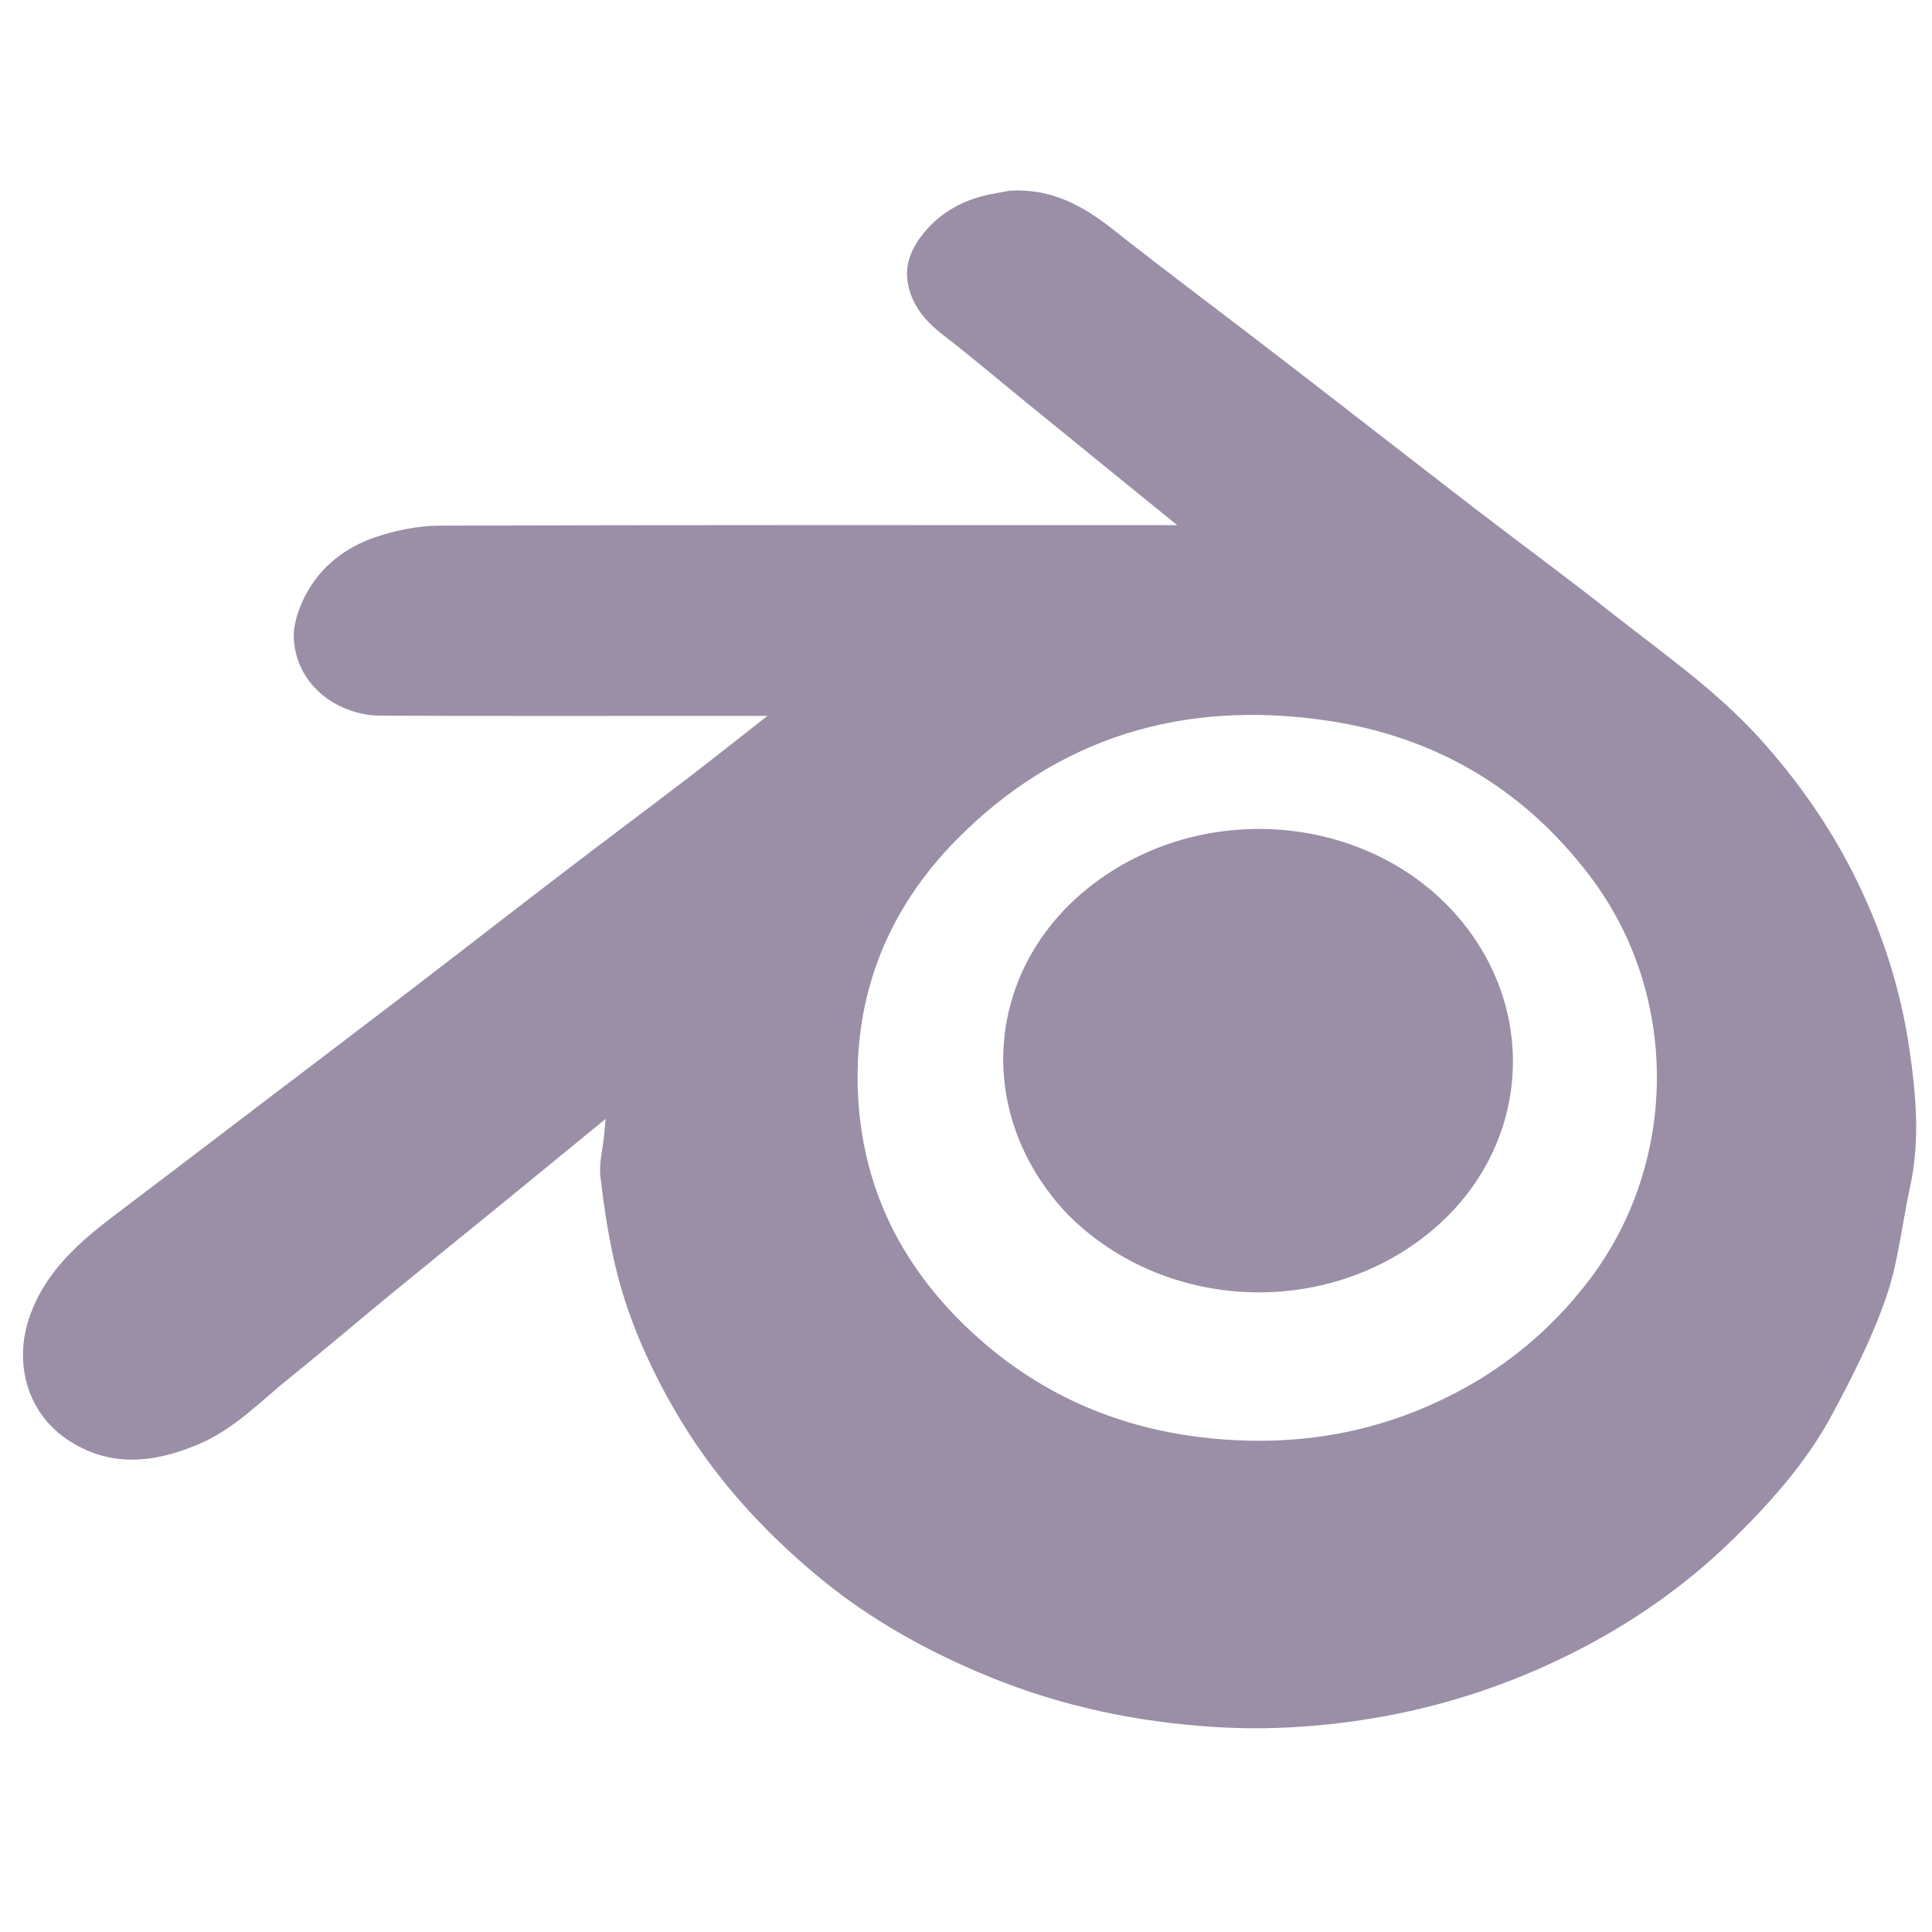
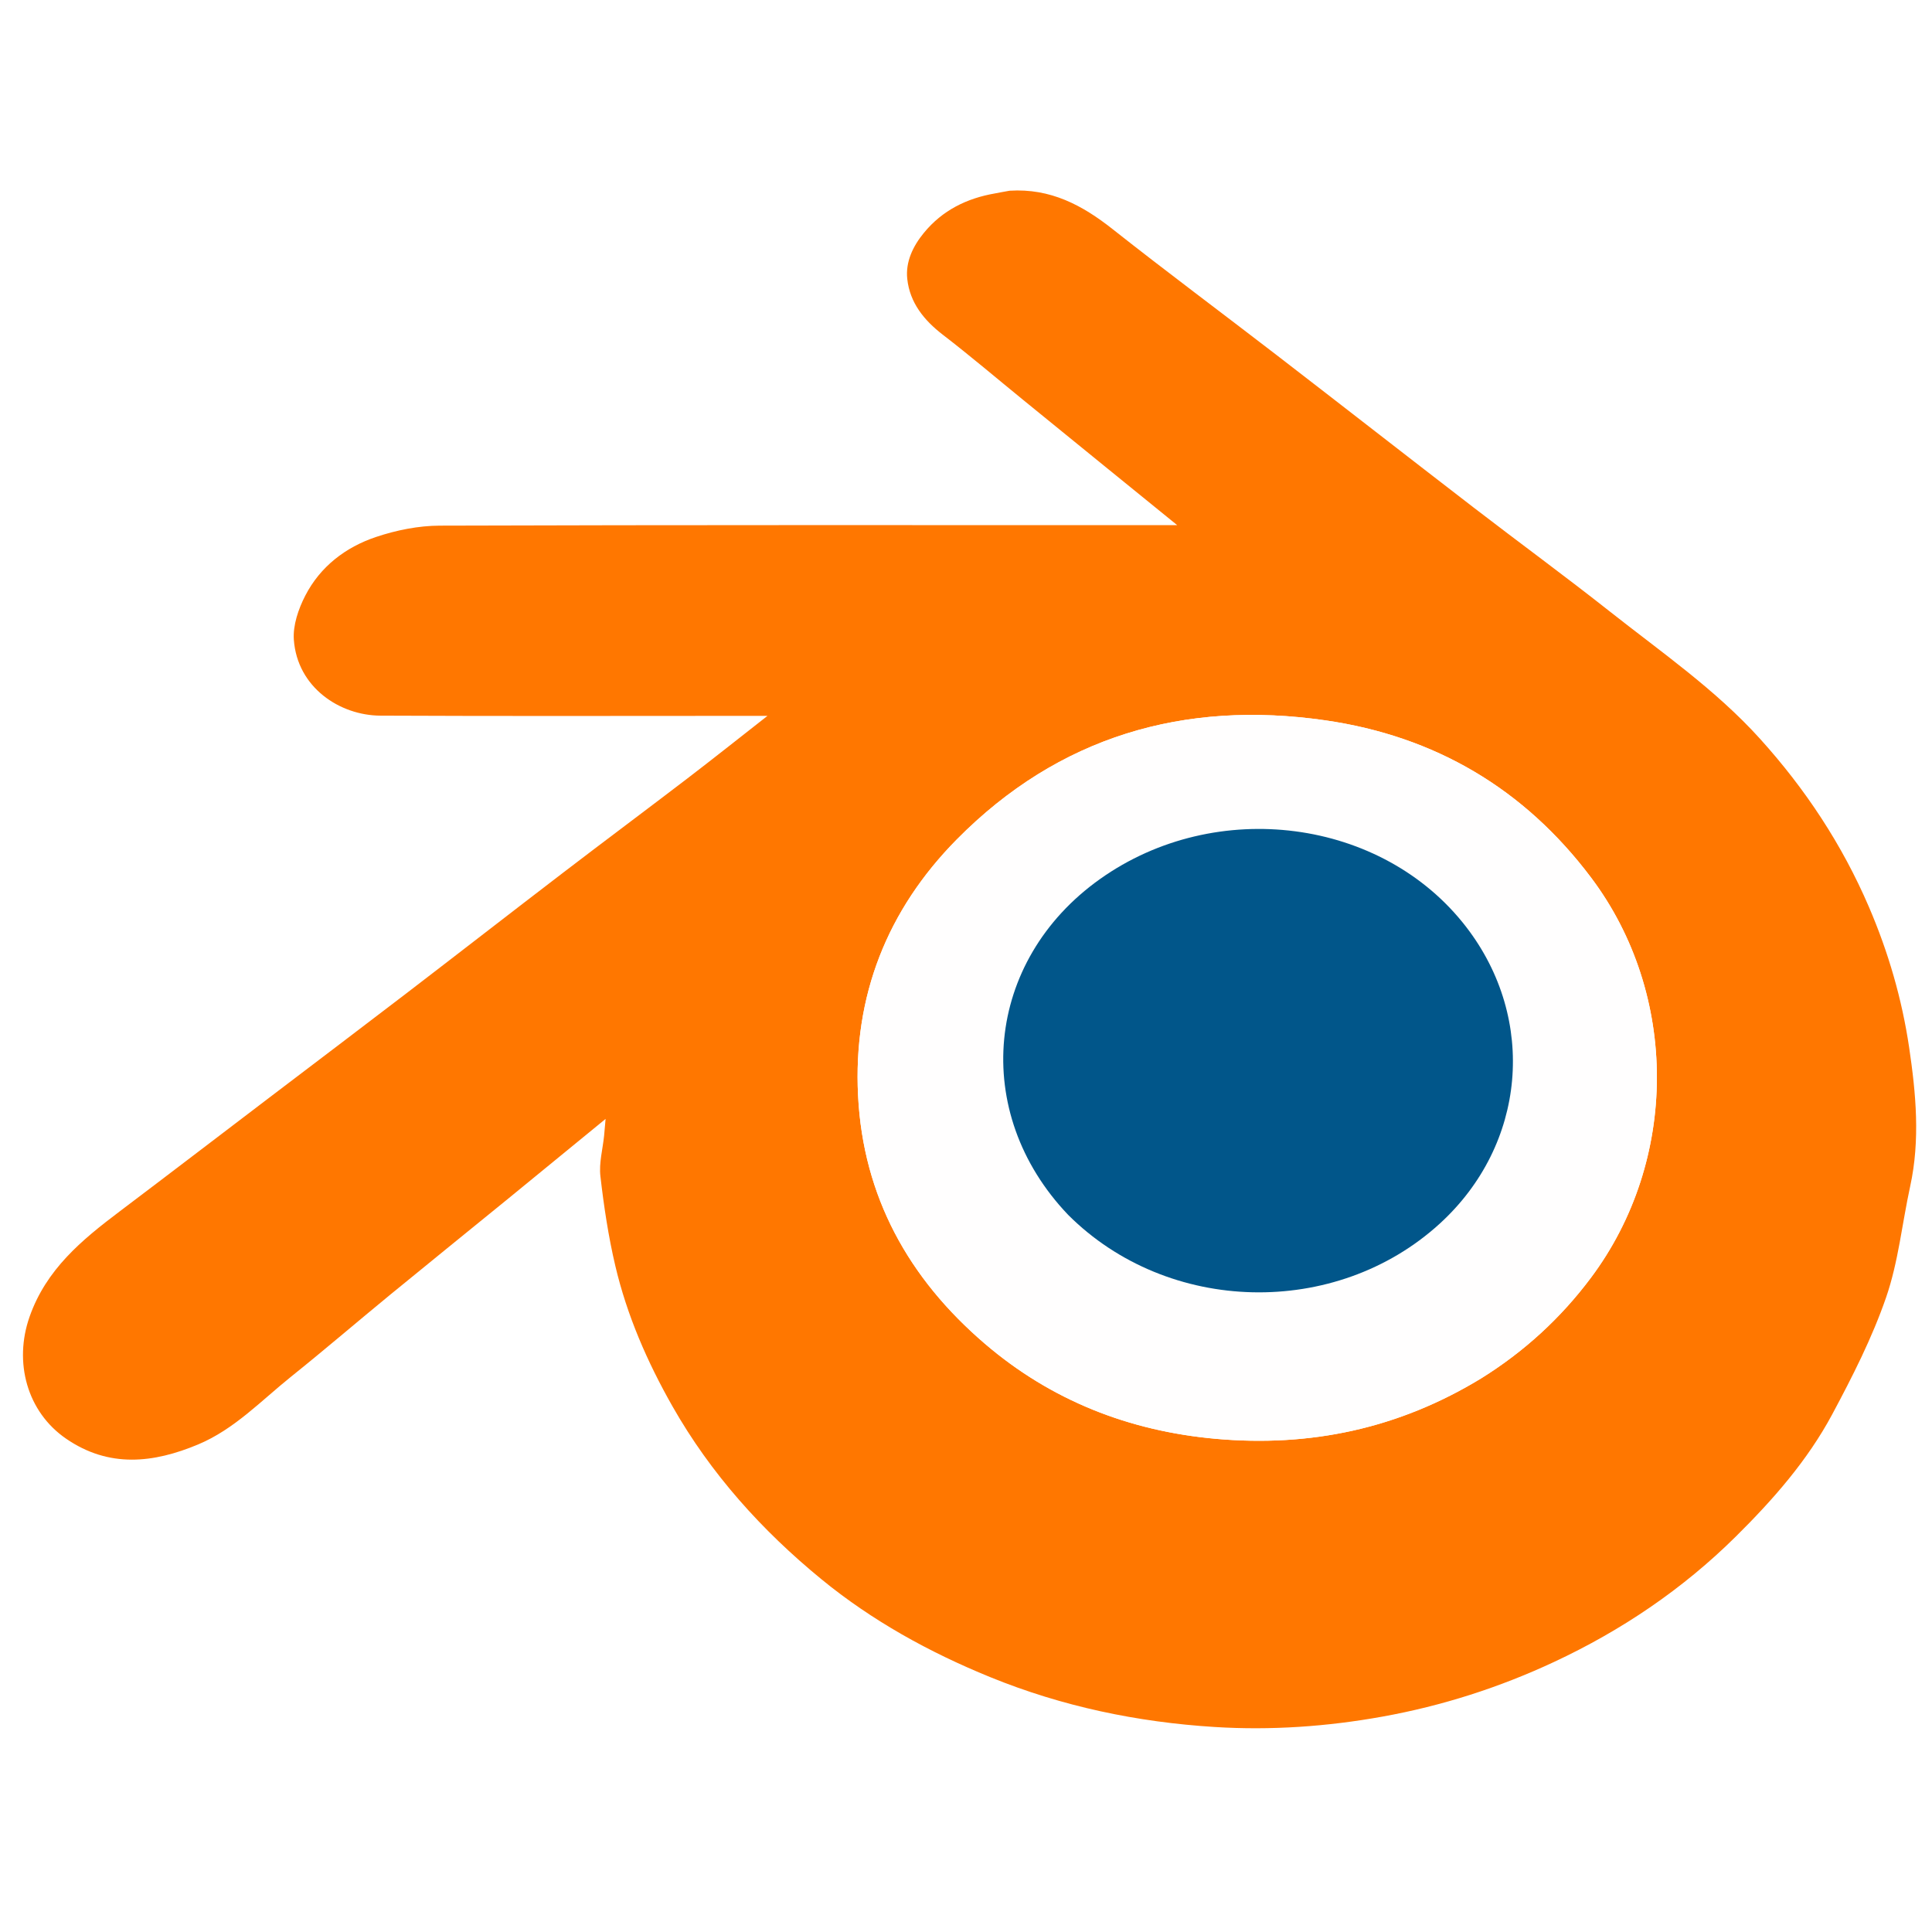
<svg xmlns="http://www.w3.org/2000/svg" version="1.1" id="Layer_1" x="0px" y="0px" width="100%" viewBox="0 0 699 699" enable-background="new 0 0 699 699" xml:space="preserve">
-   <path fill="#9A8FA6" opacity="1" stroke="none" d=" M365.268,69.002   C380.095,68.07 391.596,74.255 402.519,82.882   C422.091,98.341 442.111,113.23 461.869,128.455   C485.666,146.794 509.344,165.287 533.149,183.615   C549.528,196.224 566.22,208.432 582.438,221.243   C601.057,235.952 620.692,249.504 636.739,267.252   C653.168,285.422 666.479,305.555 676.189,328.153   C683.225,344.529 688.136,361.488 690.731,378.978   C693.198,395.606 694.767,412.428 691.103,429.222   C688.177,442.636 686.834,456.564 682.385,469.433   C677.336,484.037 670.222,498.043 662.897,511.714   C653.949,528.416 641.468,542.615 628.029,555.916   C608.799,574.951 586.703,589.879 562.241,601.304   C542.429,610.557 521.772,617.179 500.203,621.067   C480.07,624.696 459.755,626.094 439.445,624.826   C411.519,623.082 384.337,617.418 358.236,606.776   C336.179,597.783 315.501,586.373 297.165,571.348   C275.655,553.722 257.162,533.21 243.292,508.793   C234.168,492.729 226.851,475.94 222.624,457.988   C220.115,447.335 218.48,436.431 217.227,425.55   C216.678,420.774 218.071,415.776 218.568,410.878   C218.741,409.176 218.871,407.47 219.103,404.824   C206.734,414.951 195.201,424.423 183.637,433.855   C169.496,445.389 155.293,456.845 141.186,468.419   C129.226,478.231 117.49,488.32 105.42,497.993   C94.554,506.7 84.81,517.106 71.694,522.598   C55.57,529.349 39.473,531.211 23.922,520.525   C9.743,510.782 4.93,492.846 10.695,476.416   C16.705,459.283 29.522,448.686 43.15,438.399   C61.222,424.757 79.2,410.992 97.222,397.285   C113.674,384.771 130.167,372.31 146.576,359.74   C165.733,345.064 184.781,330.246 203.945,315.58   C218.796,304.215 233.794,293.041 248.648,281.682   C257.995,274.534 267.199,267.199 277.68,259   C274.591,259 272.863,259 271.135,259   C226.641,259 182.146,259.137 137.653,258.923   C122.922,258.852 107.57,248.721 106.315,231.476   C105.935,226.253 107.964,220.337 110.433,215.532   C115.845,205.001 125.023,197.968 136.052,194.275   C143.391,191.818 151.395,190.201 159.107,190.177   C245.928,189.897 332.751,190 419.573,190   C421.355,190 423.137,190 425.914,190   C416.798,182.596 408.438,175.812 400.084,169.02   C390.134,160.931 380.187,152.839 370.244,144.741   C360.552,136.847 351.028,128.737 341.126,121.118   C334.284,115.853 329.186,109.511 328.251,100.946   C327.577,94.78 330.28,89.102 334.263,84.247   C340.954,76.091 349.764,71.747 360.003,69.978   C361.613,69.7 363.207,69.331 365.268,69.002  M536.072,498.6   C551.483,488.977 564.626,476.941 575.545,462.366   C607.391,419.858 607.445,359.83 575.674,317.544   C551.442,285.291 519.072,266.342 479.531,260.624   C428.336,253.22 382.981,266.464 346.169,303.709   C321.003,329.172 308.637,360.363 310.448,396.367   C312.29,432.987 328.775,462.567 356.316,486.152   C380.334,506.721 408.522,517.752 439.846,520.564   C473.951,523.626 506.006,516.925 536.072,498.6  z" />
-   <path fill="#9A8FA6" opacity="1" stroke="none" d=" M386.458,439.538   C351.021,402.411 356.336,347.639 397.973,318.048   C440,288.181 500.191,296.059 530.483,335.392   C556.234,368.828 552.17,414.202 520.867,442.745   C483.282,477.017 422.606,475.679 386.458,439.538  z" />
+   <path fill="#FF7700" opacity="1" stroke="none" d=" M365.268,69.002   C380.095,68.07 391.596,74.255 402.519,82.882   C422.091,98.341 442.111,113.23 461.869,128.455   C485.666,146.794 509.344,165.287 533.149,183.615   C549.528,196.224 566.22,208.432 582.438,221.243   C601.057,235.952 620.692,249.504 636.739,267.252   C653.168,285.422 666.479,305.555 676.189,328.153   C683.225,344.529 688.136,361.488 690.731,378.978   C693.198,395.606 694.767,412.428 691.103,429.222   C688.177,442.636 686.834,456.564 682.385,469.433   C677.336,484.037 670.222,498.043 662.897,511.714   C653.949,528.416 641.468,542.615 628.029,555.916   C608.799,574.951 586.703,589.879 562.241,601.304   C542.429,610.557 521.772,617.179 500.203,621.067   C480.07,624.696 459.755,626.094 439.445,624.826   C411.519,623.082 384.337,617.418 358.236,606.776   C336.179,597.783 315.501,586.373 297.165,571.348   C275.655,553.722 257.162,533.21 243.292,508.793   C234.168,492.729 226.851,475.94 222.624,457.988   C220.115,447.335 218.48,436.431 217.227,425.55   C216.678,420.774 218.071,415.776 218.568,410.878   C218.741,409.176 218.871,407.47 219.103,404.824   C206.734,414.951 195.201,424.423 183.637,433.855   C169.496,445.389 155.293,456.845 141.186,468.419   C129.226,478.231 117.49,488.32 105.42,497.993   C94.554,506.7 84.81,517.106 71.694,522.598   C55.57,529.349 39.473,531.211 23.922,520.525   C9.743,510.782 4.93,492.846 10.695,476.416   C16.705,459.283 29.522,448.686 43.15,438.399   C61.222,424.757 79.2,410.992 97.222,397.285   C113.674,384.771 130.167,372.31 146.576,359.74   C165.733,345.064 184.781,330.246 203.945,315.58   C218.796,304.215 233.794,293.041 248.648,281.682   C257.995,274.534 267.199,267.199 277.68,259   C274.591,259 272.863,259 271.135,259   C226.641,259 182.146,259.137 137.653,258.923   C122.922,258.852 107.57,248.721 106.315,231.476   C105.935,226.253 107.964,220.337 110.433,215.532   C115.845,205.001 125.023,197.968 136.052,194.275   C143.391,191.818 151.395,190.201 159.107,190.177   C245.928,189.897 332.751,190 419.573,190   C421.355,190 423.137,190 425.914,190   C416.798,182.596 408.438,175.812 400.084,169.02   C390.134,160.931 380.187,152.839 370.244,144.741   C360.552,136.847 351.028,128.737 341.126,121.118   C334.284,115.853 329.186,109.511 328.251,100.946   C327.577,94.78 330.28,89.102 334.263,84.247   C340.954,76.091 349.764,71.747 360.003,69.978   C361.613,69.7 363.207,69.331 365.268,69.002  M536.072,498.6   C551.483,488.977 564.626,476.941 575.545,462.366   C607.391,419.858 607.445,359.83 575.674,317.544   C551.442,285.291 519.072,266.342 479.531,260.624   C428.336,253.22 382.981,266.464 346.169,303.709   C321.003,329.172 308.637,360.363 310.448,396.367   C312.29,432.987 328.775,462.567 356.316,486.152   C380.334,506.721 408.522,517.752 439.846,520.564   C473.951,523.626 506.006,516.925 536.072,498.6  z" />
+   <path fill="#FFFEFE" opacity="1" stroke="none" d=" M535.749,498.767   C506.006,516.925 473.951,523.626 439.846,520.564   C408.522,517.752 380.334,506.721 356.316,486.152   C328.775,462.567 312.29,432.987 310.448,396.367   C308.637,360.363 321.003,329.172 346.169,303.709   C382.981,266.464 428.336,253.22 479.531,260.624   C519.072,266.342 551.442,285.291 575.674,317.544   C607.445,359.83 607.391,419.858 575.545,462.366   C564.626,476.941 551.483,488.977 535.749,498.767  M386.707,439.787   C422.606,475.679 483.282,477.017 520.867,442.745   C552.17,414.202 556.234,368.828 530.483,335.392   C500.191,296.059 440,288.181 397.973,318.048   C356.336,347.639 351.021,402.411 386.707,439.787  z" />
+   <path fill="#01568A" opacity="1" stroke="none" d=" M386.458,439.538   C351.021,402.411 356.336,347.639 397.973,318.048   C440,288.181 500.191,296.059 530.483,335.392   C556.234,368.828 552.17,414.202 520.867,442.745   C483.282,477.017 422.606,475.679 386.458,439.538  z" />
</svg>
